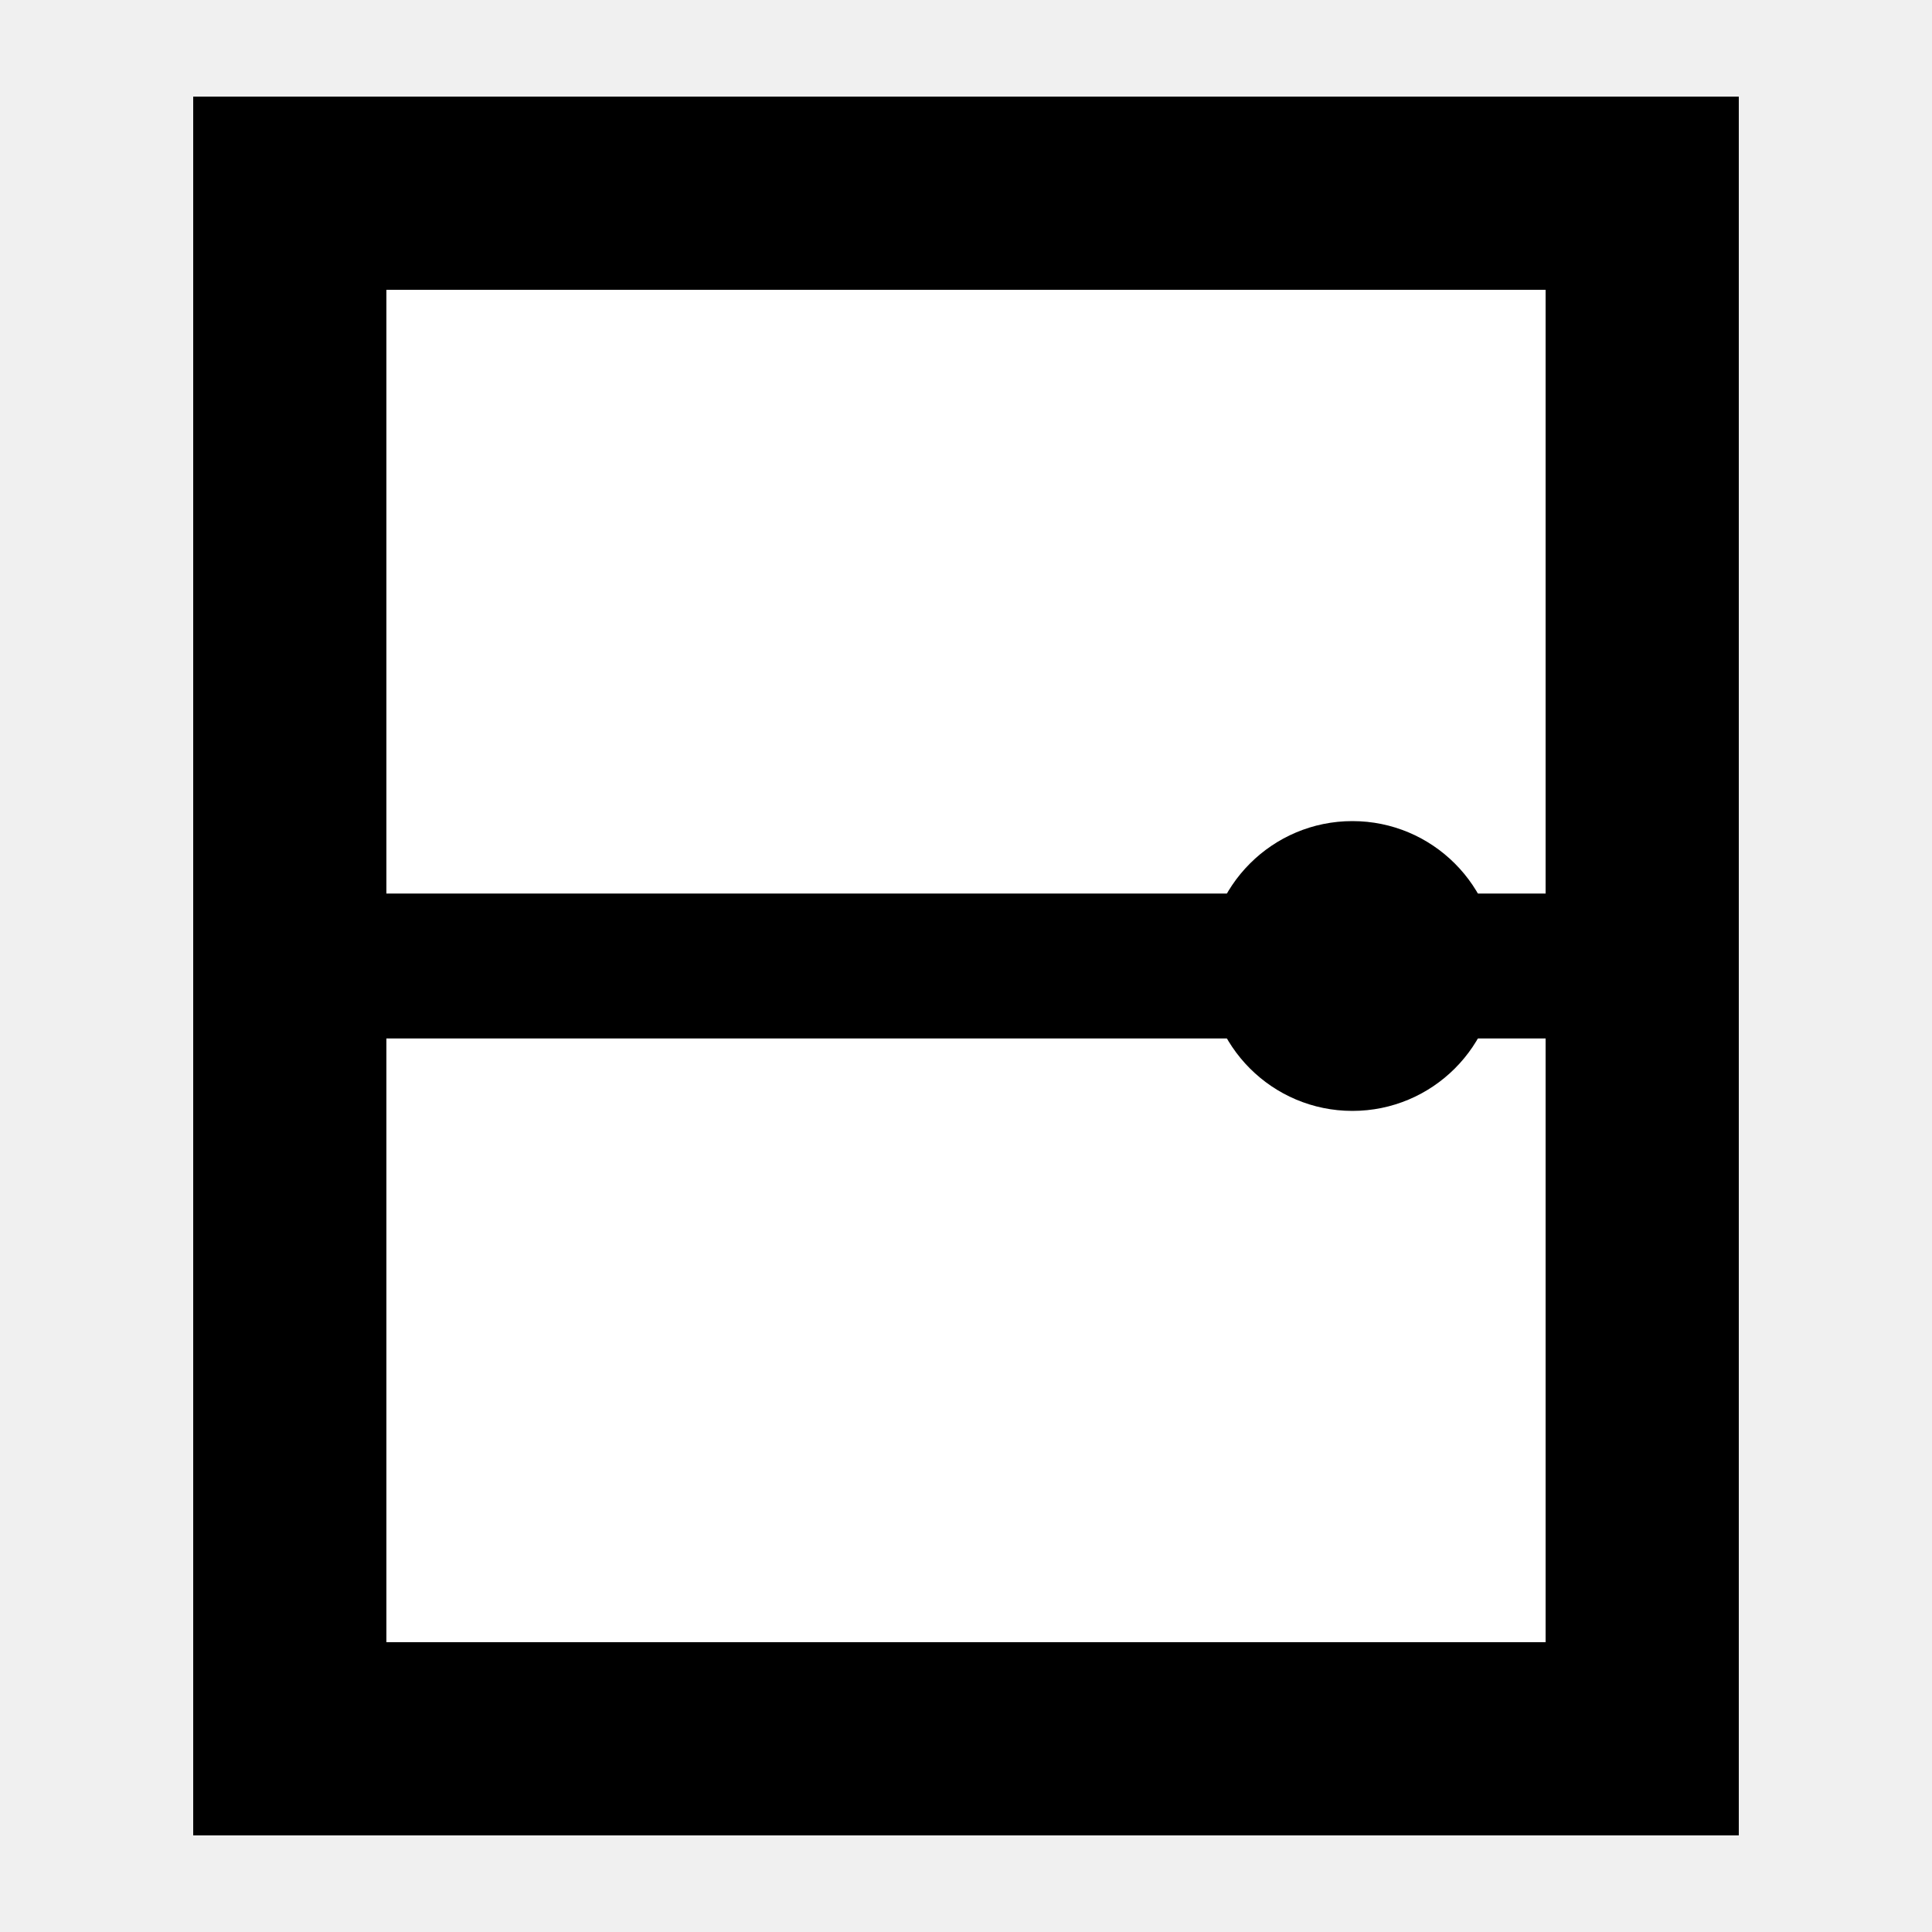
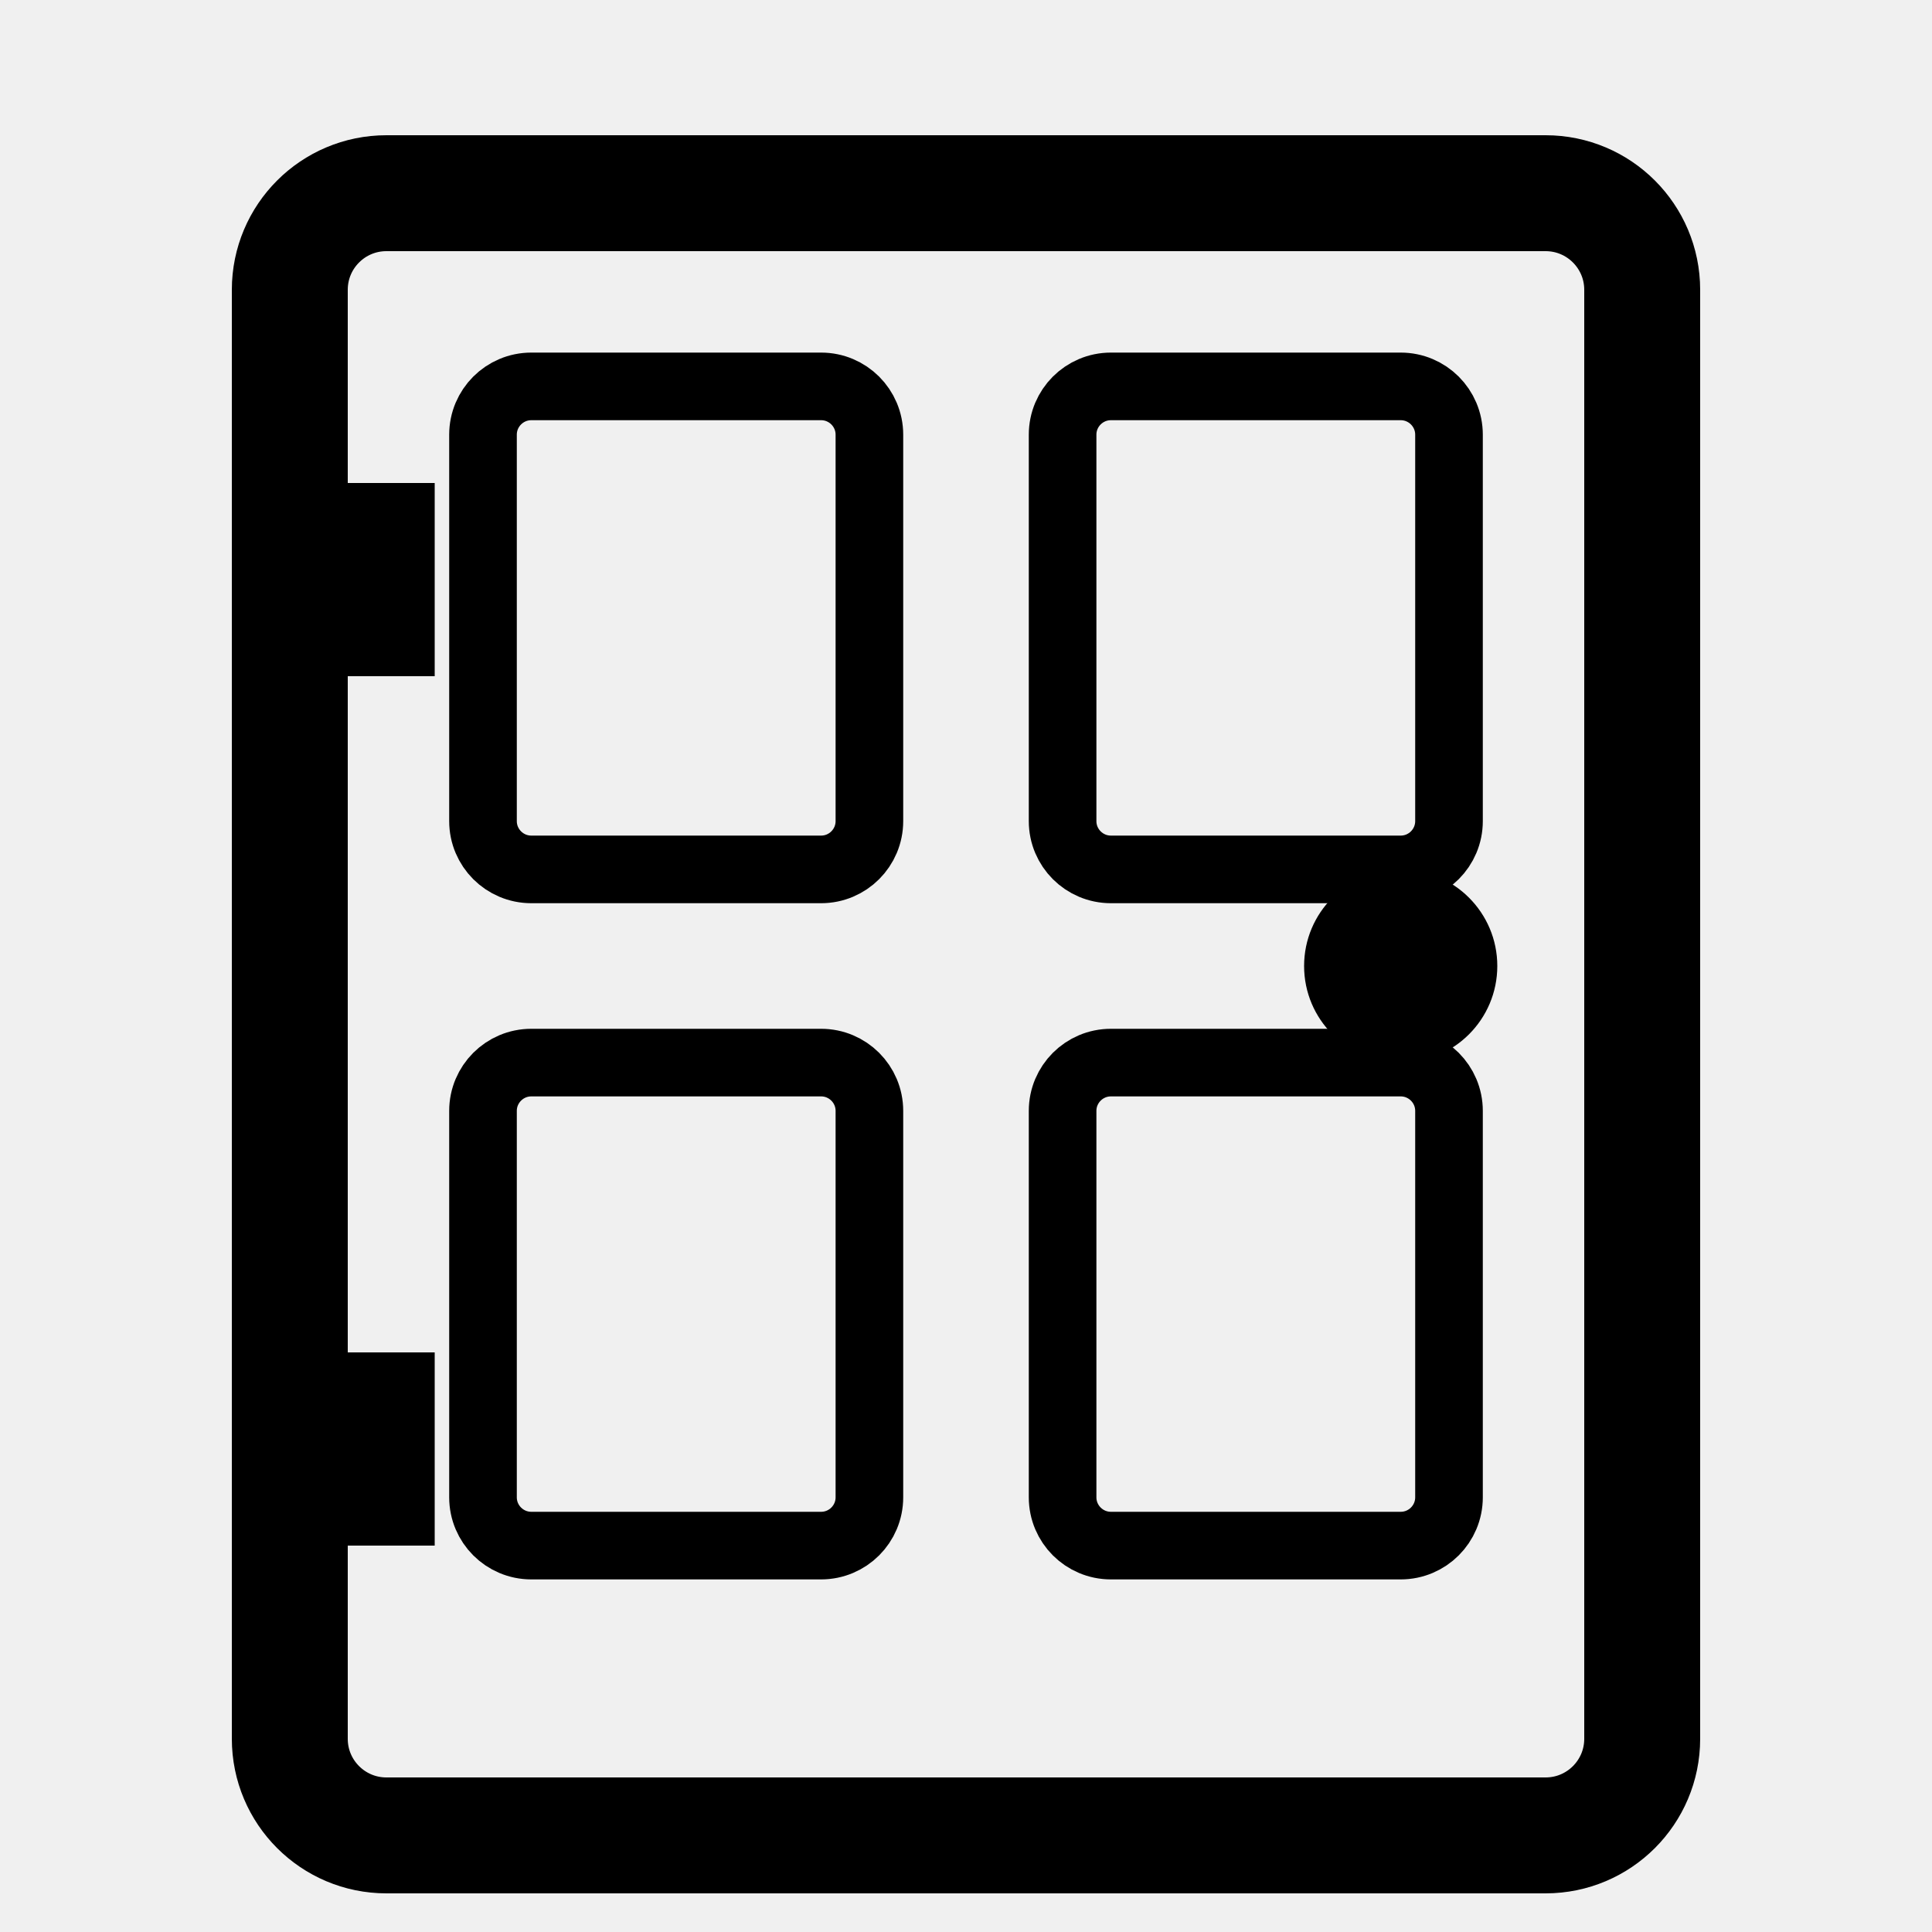
<svg xmlns="http://www.w3.org/2000/svg" viewBox="0 0 20 20">
-   <rect x="3" y="2" width="14" height="16" fill="white" stroke="black" stroke-width="2" />
-   <line x1="3" y1="10" x2="17" y2="10" stroke="black" stroke-width="1.5" />
-   <circle cx="14" cy="10" r="1.5" fill="black" />
+   <rect x="3" y="2" width="14" height="17" rx="1" fill="none" stroke="#000" stroke-width="1.2" />
+   <rect x="5" y="4" width="4" height="5" rx="0.5" fill="none" stroke="#000" stroke-width="0.7" />
+   <rect x="11" y="4" width="4" height="5" rx="0.5" fill="none" stroke="#000" stroke-width="0.7" />
+   <rect x="5" y="11" width="4" height="5" rx="0.5" fill="none" stroke="#000" stroke-width="0.7" />
+   <rect x="11" y="11" width="4" height="5" rx="0.5" fill="none" stroke="#000" stroke-width="0.7" />
+   <circle cx="14.5" cy="10" r="1" fill="#000" />
+   <line x1="4" y1="5" x2="4" y2="7" stroke="#000" stroke-width="1" />
+   <line x1="4" y1="14" x2="4" y2="16" stroke="#000" stroke-width="1" />
</svg>
